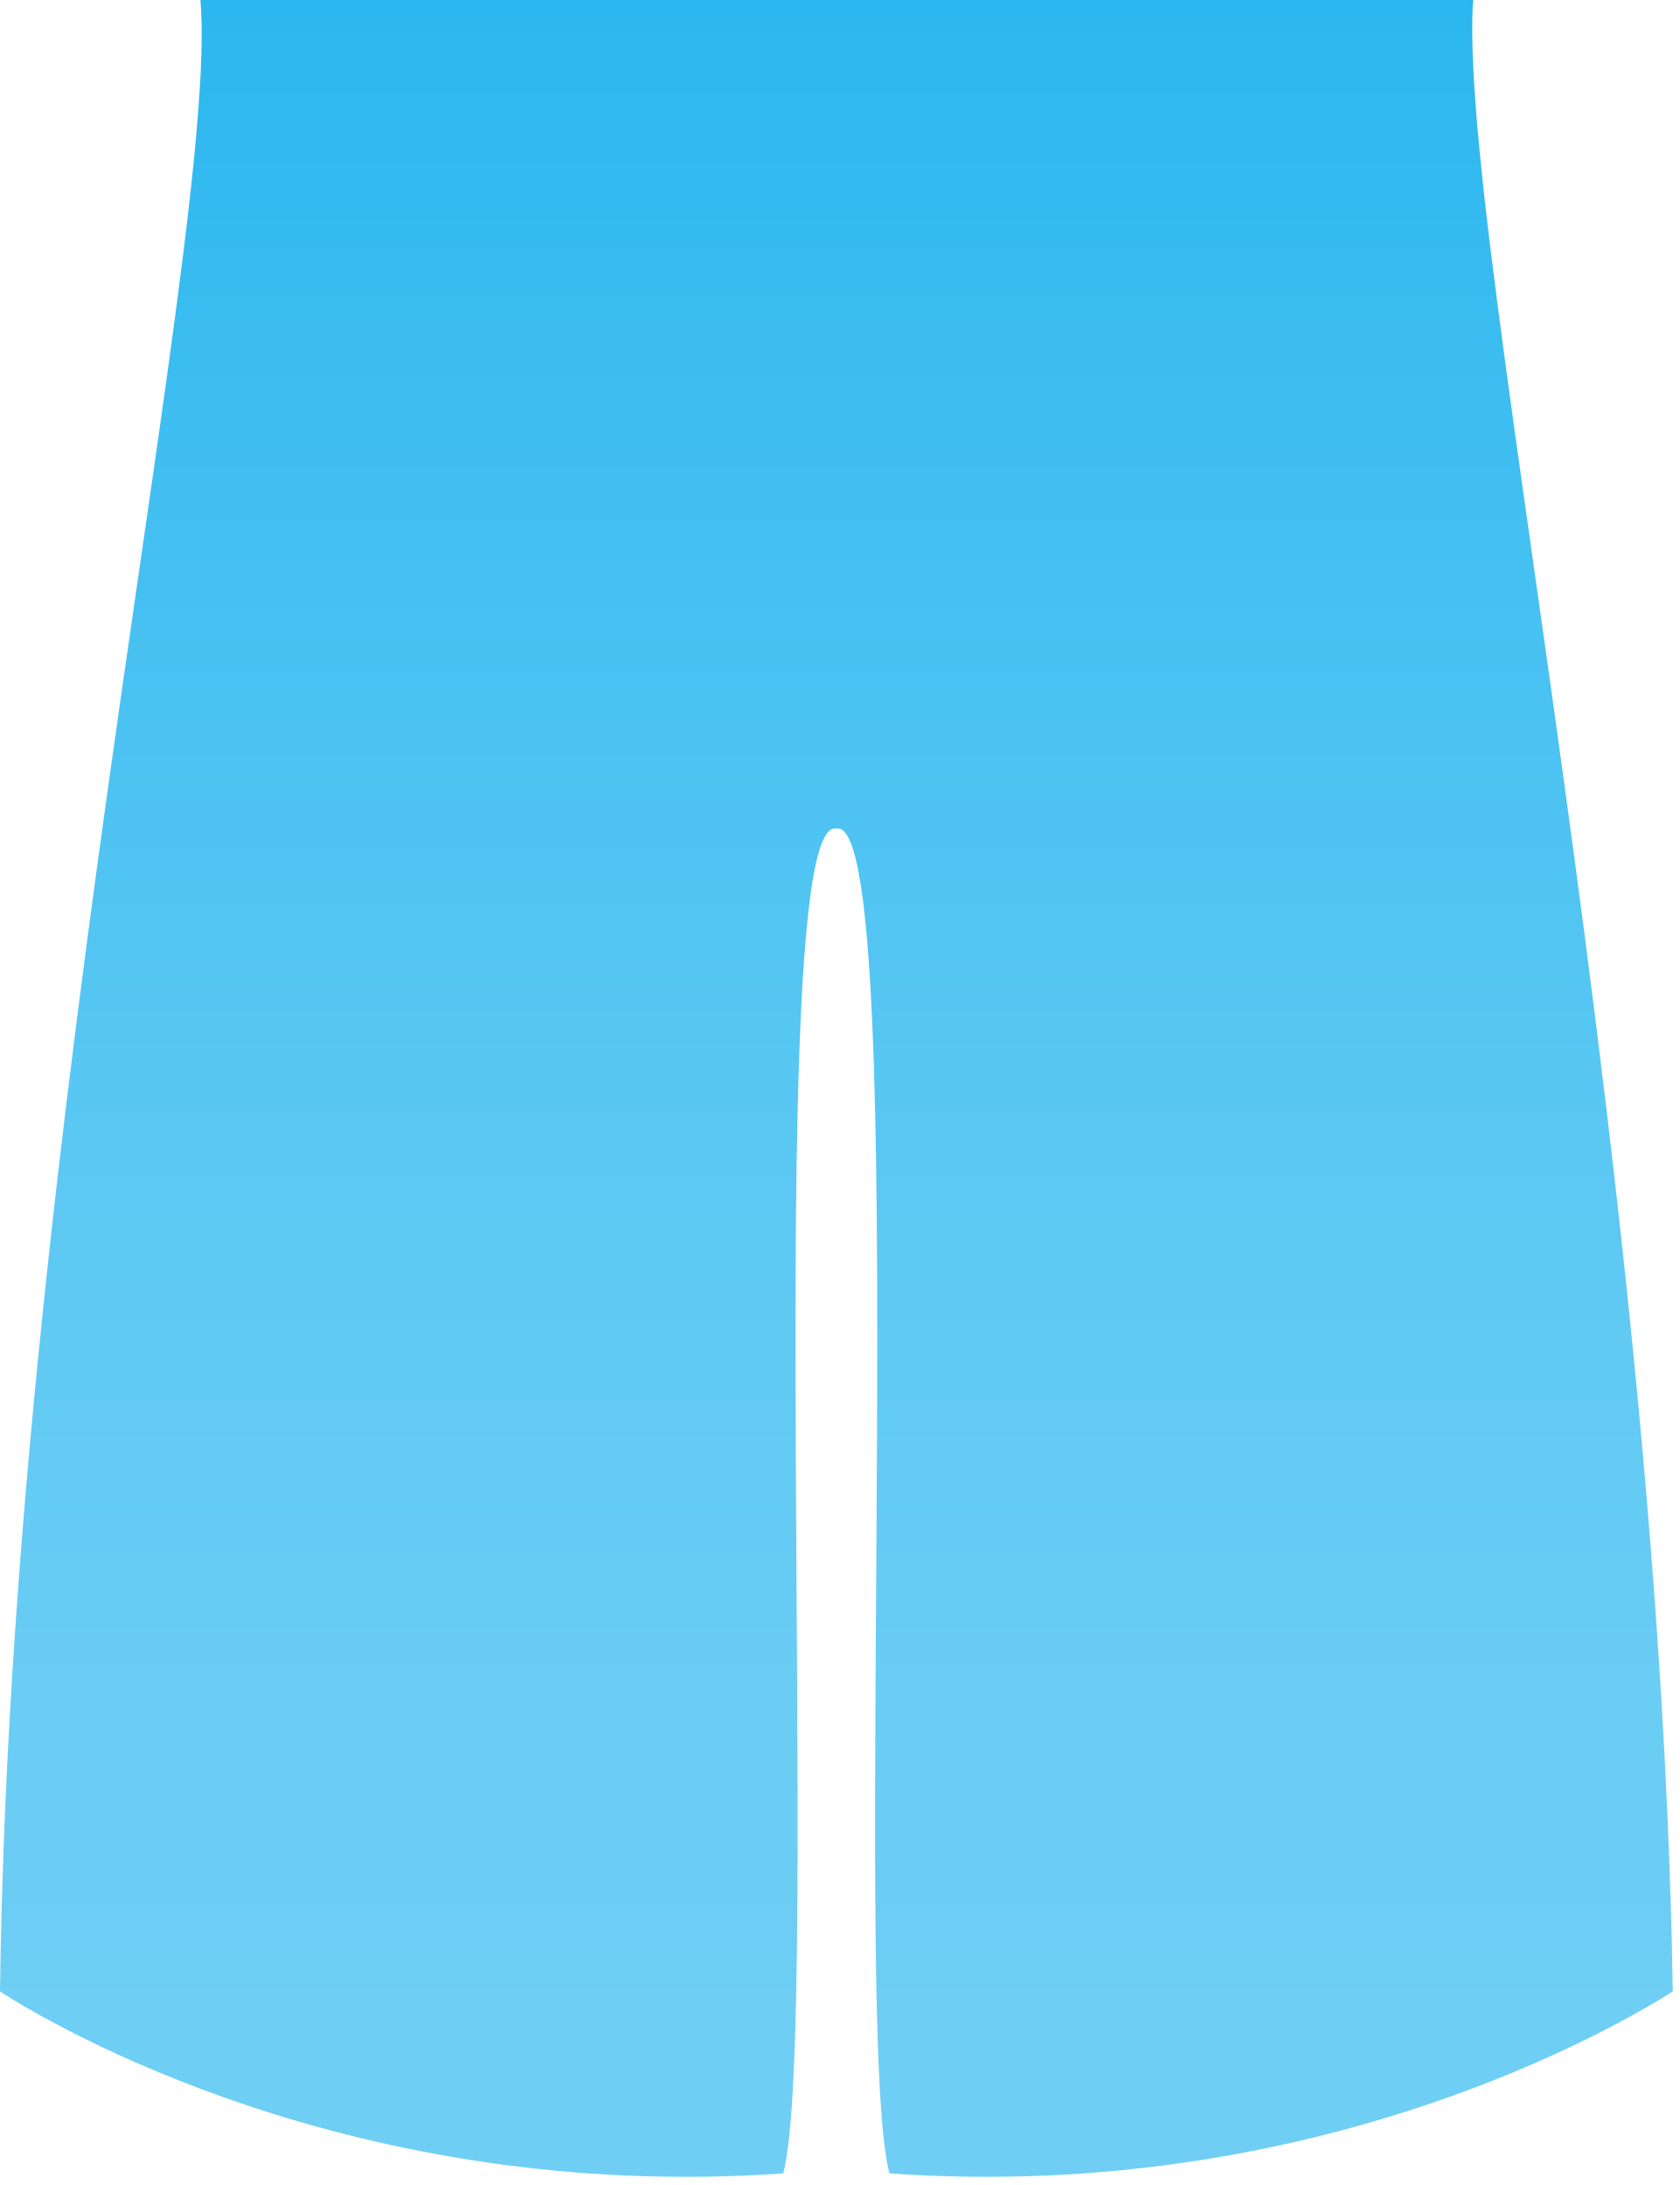
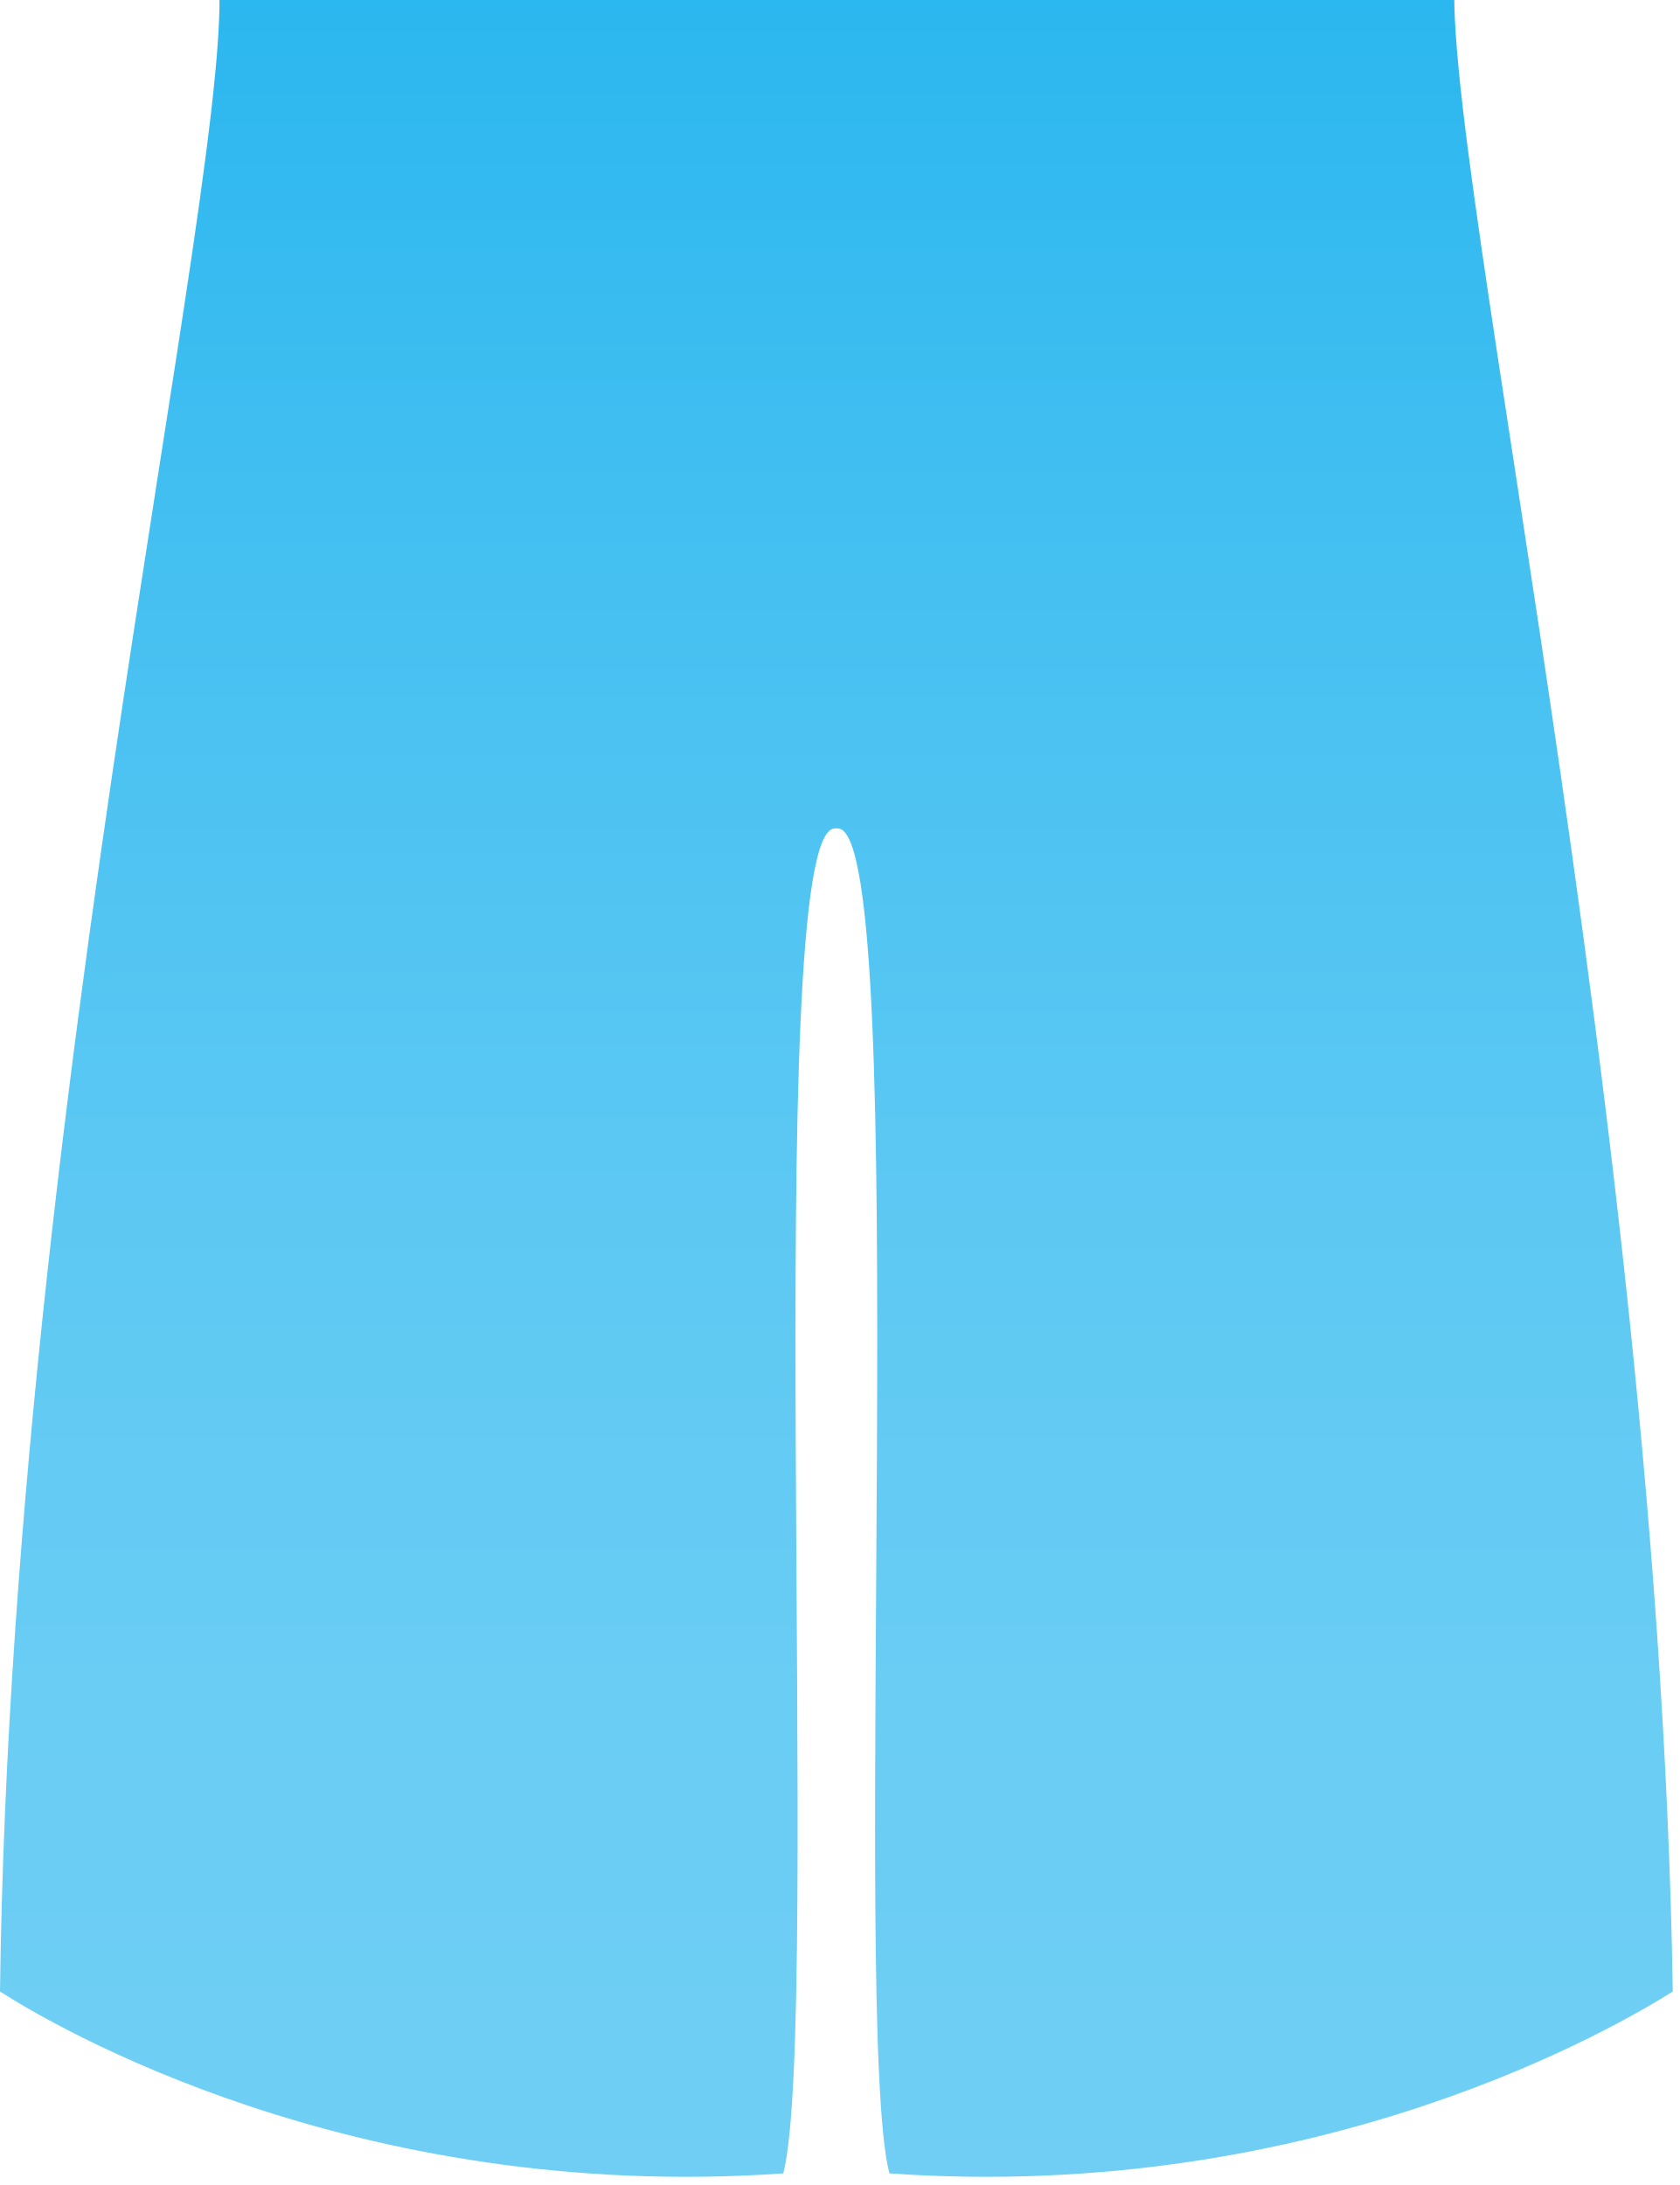
<svg xmlns="http://www.w3.org/2000/svg" width="123" height="160" viewBox="0 0 123 160" fill="none">
-   <path d="M109.21 -4.0L13.27 -4.0C20.2 3.53949e-06 0.88 75.64 -1.52588e-05 145.83C3.69 148.2 25.77 161.37 57.35 159.15C60.22 148.15 55.68 61.22 61.07 60.67C61.183 60.66 61.297 60.66 61.41 60.67C66.8 61.35 62.25 148.06 65.12 159.15C96.71 161.37 118.79 148.15 122.48 145.83C121.39 76.17 102.57 -0.74 109.21 -4.0Z" fill="url(#paint0_linear_127_322)" />
+   <path d="M107.21 -4.0L15.27 -4.0C20.2 3.53949e-06 0.88 75.64 -1.52588e-05 145.83C3.69 148.2 25.77 161.37 57.35 159.15C60.22 148.15 55.68 61.22 61.07 60.67C61.183 60.66 61.297 60.66 61.41 60.67C66.8 61.35 62.25 148.06 65.12 159.15C96.71 161.37 118.79 148.15 122.48 145.83C121.39 76.17 102.57 -0.74 107.21 -4.0Z" fill="url(#paint0_linear_127_322)" />
  <defs>
    <linearGradient id="paint0_linear_127_322" x1="61.24" y1="159.4" x2="61.24" y2="6.7472e-06" gradientUnits="userSpaceOnUse">
      <stop stop-color="#70CEF4" />
      <stop offset="0.21" stop-color="#6ACDF4" />
      <stop offset="0.47" stop-color="#5BC8F3" />
      <stop offset="0.77" stop-color="#42BFF1" />
      <stop offset="1" stop-color="#2BB7EF" />
    </linearGradient>
  </defs>
</svg>
